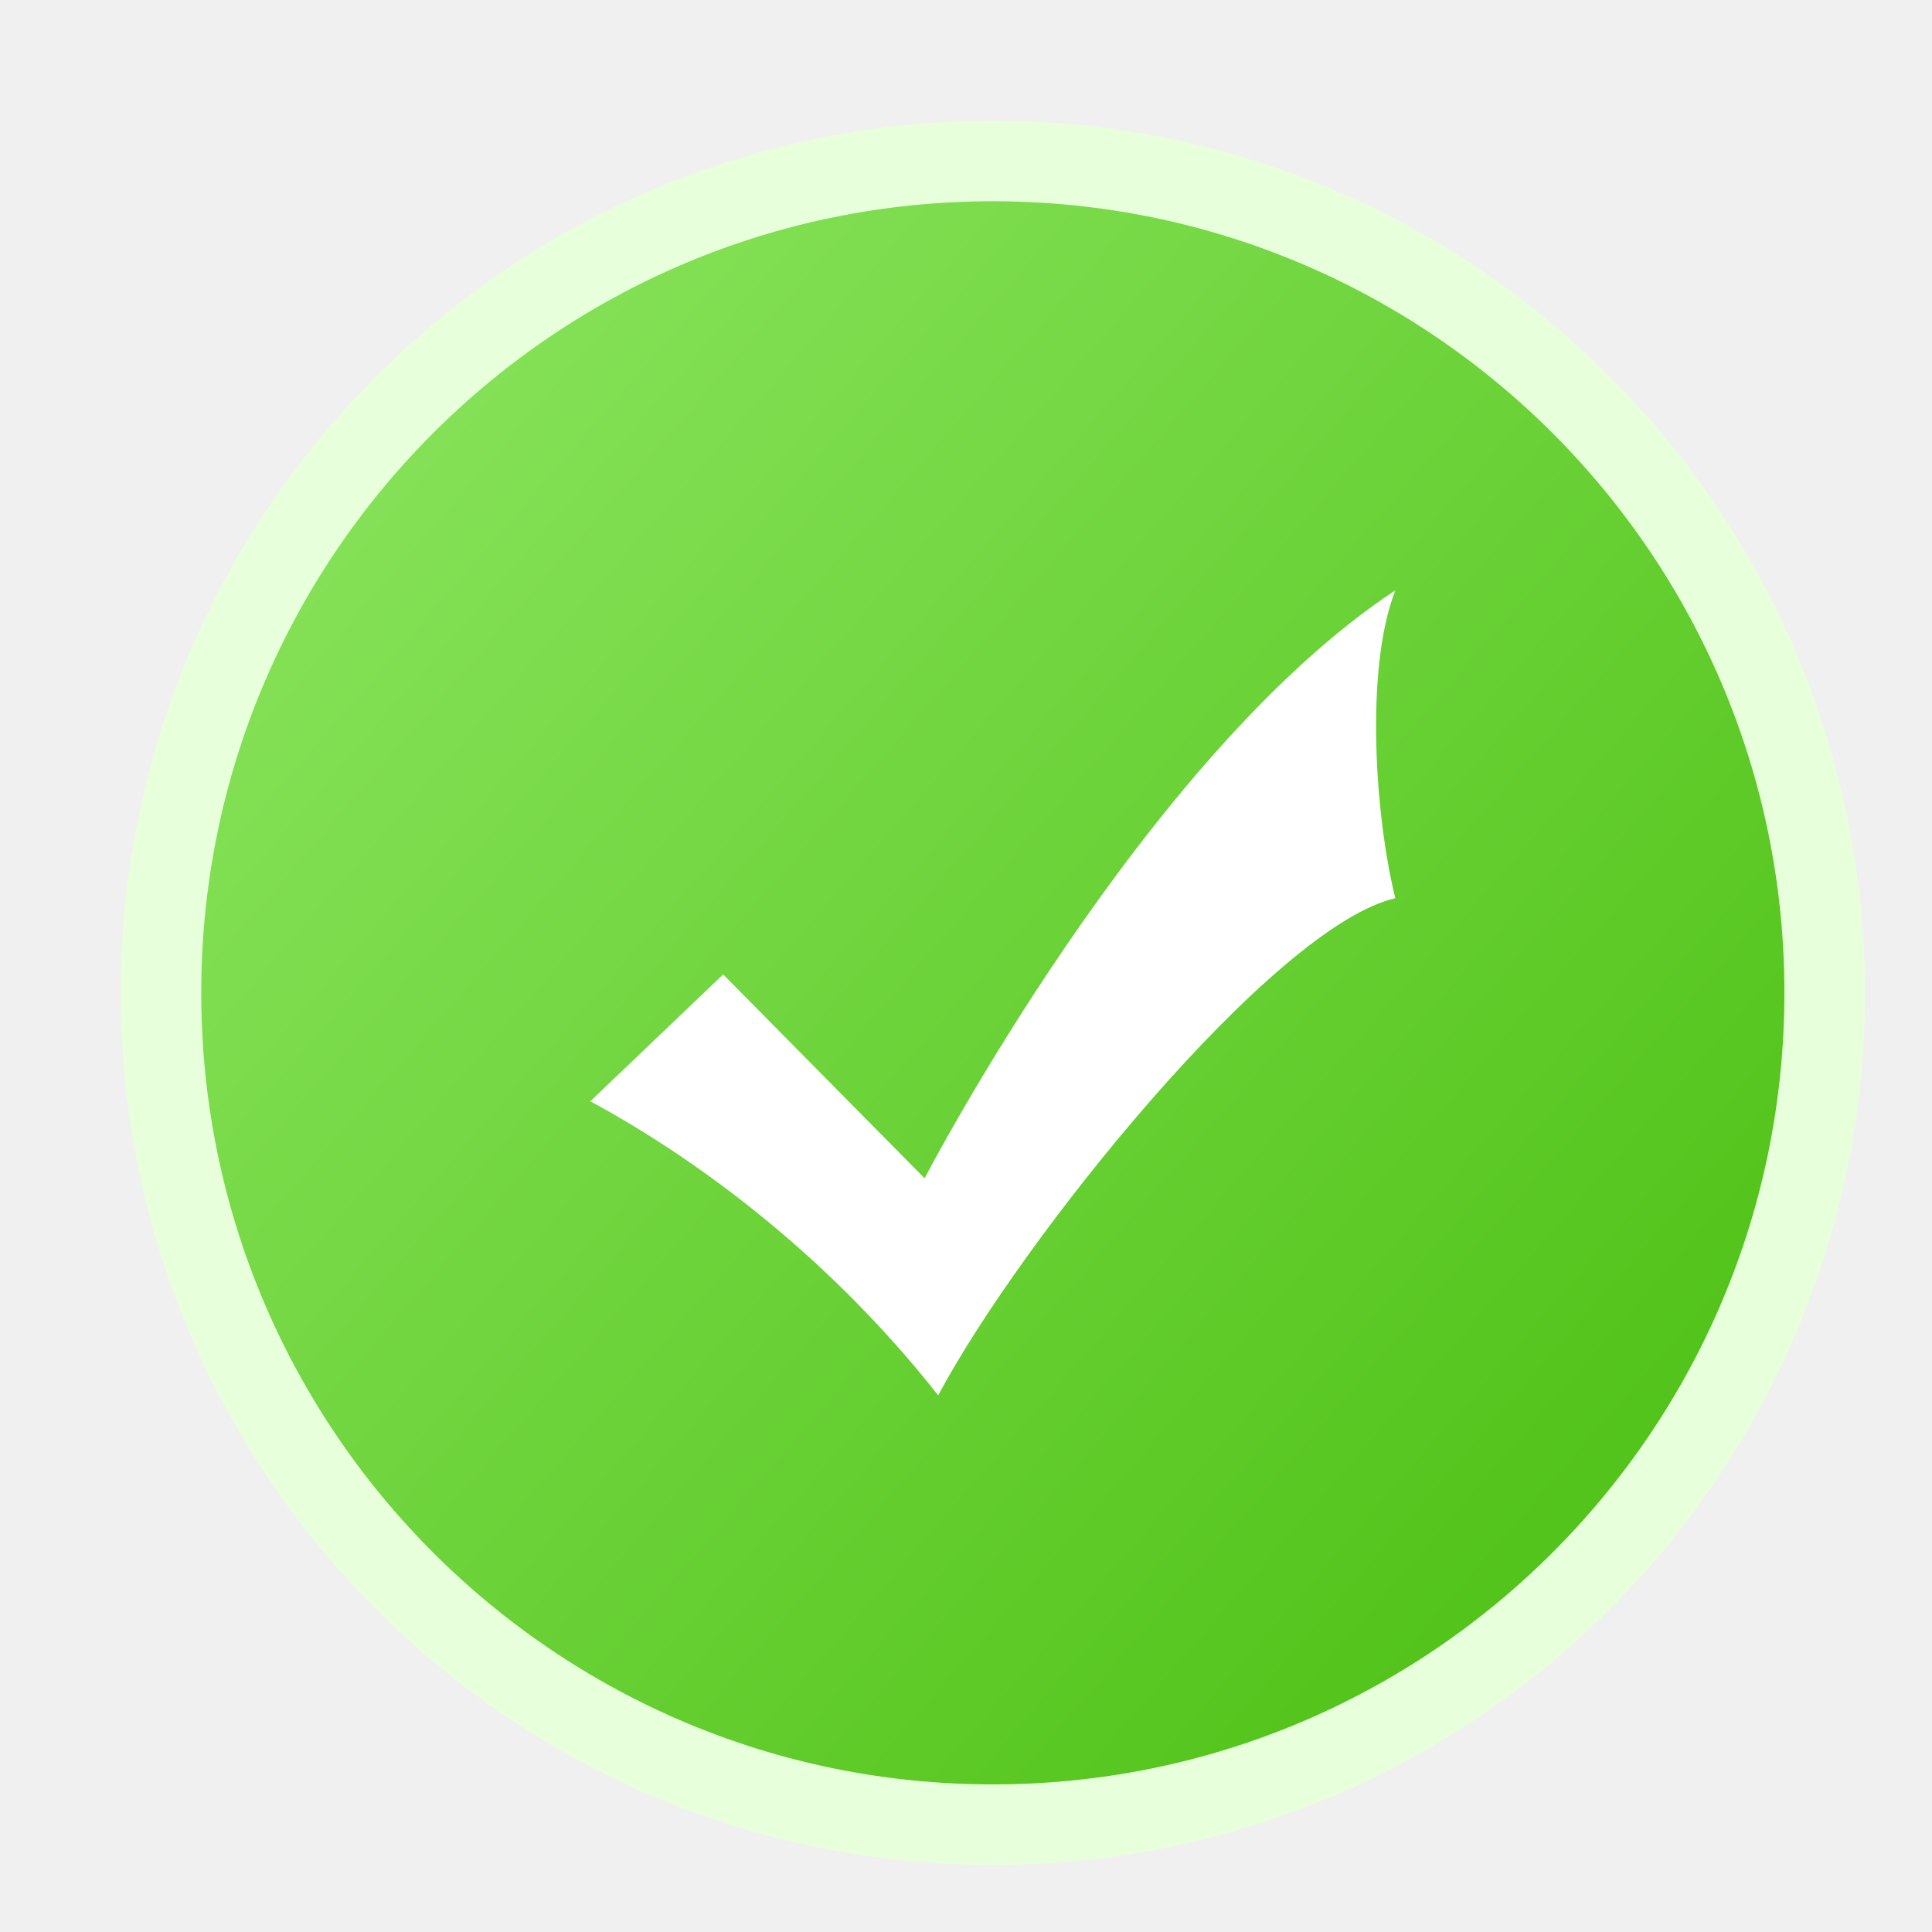
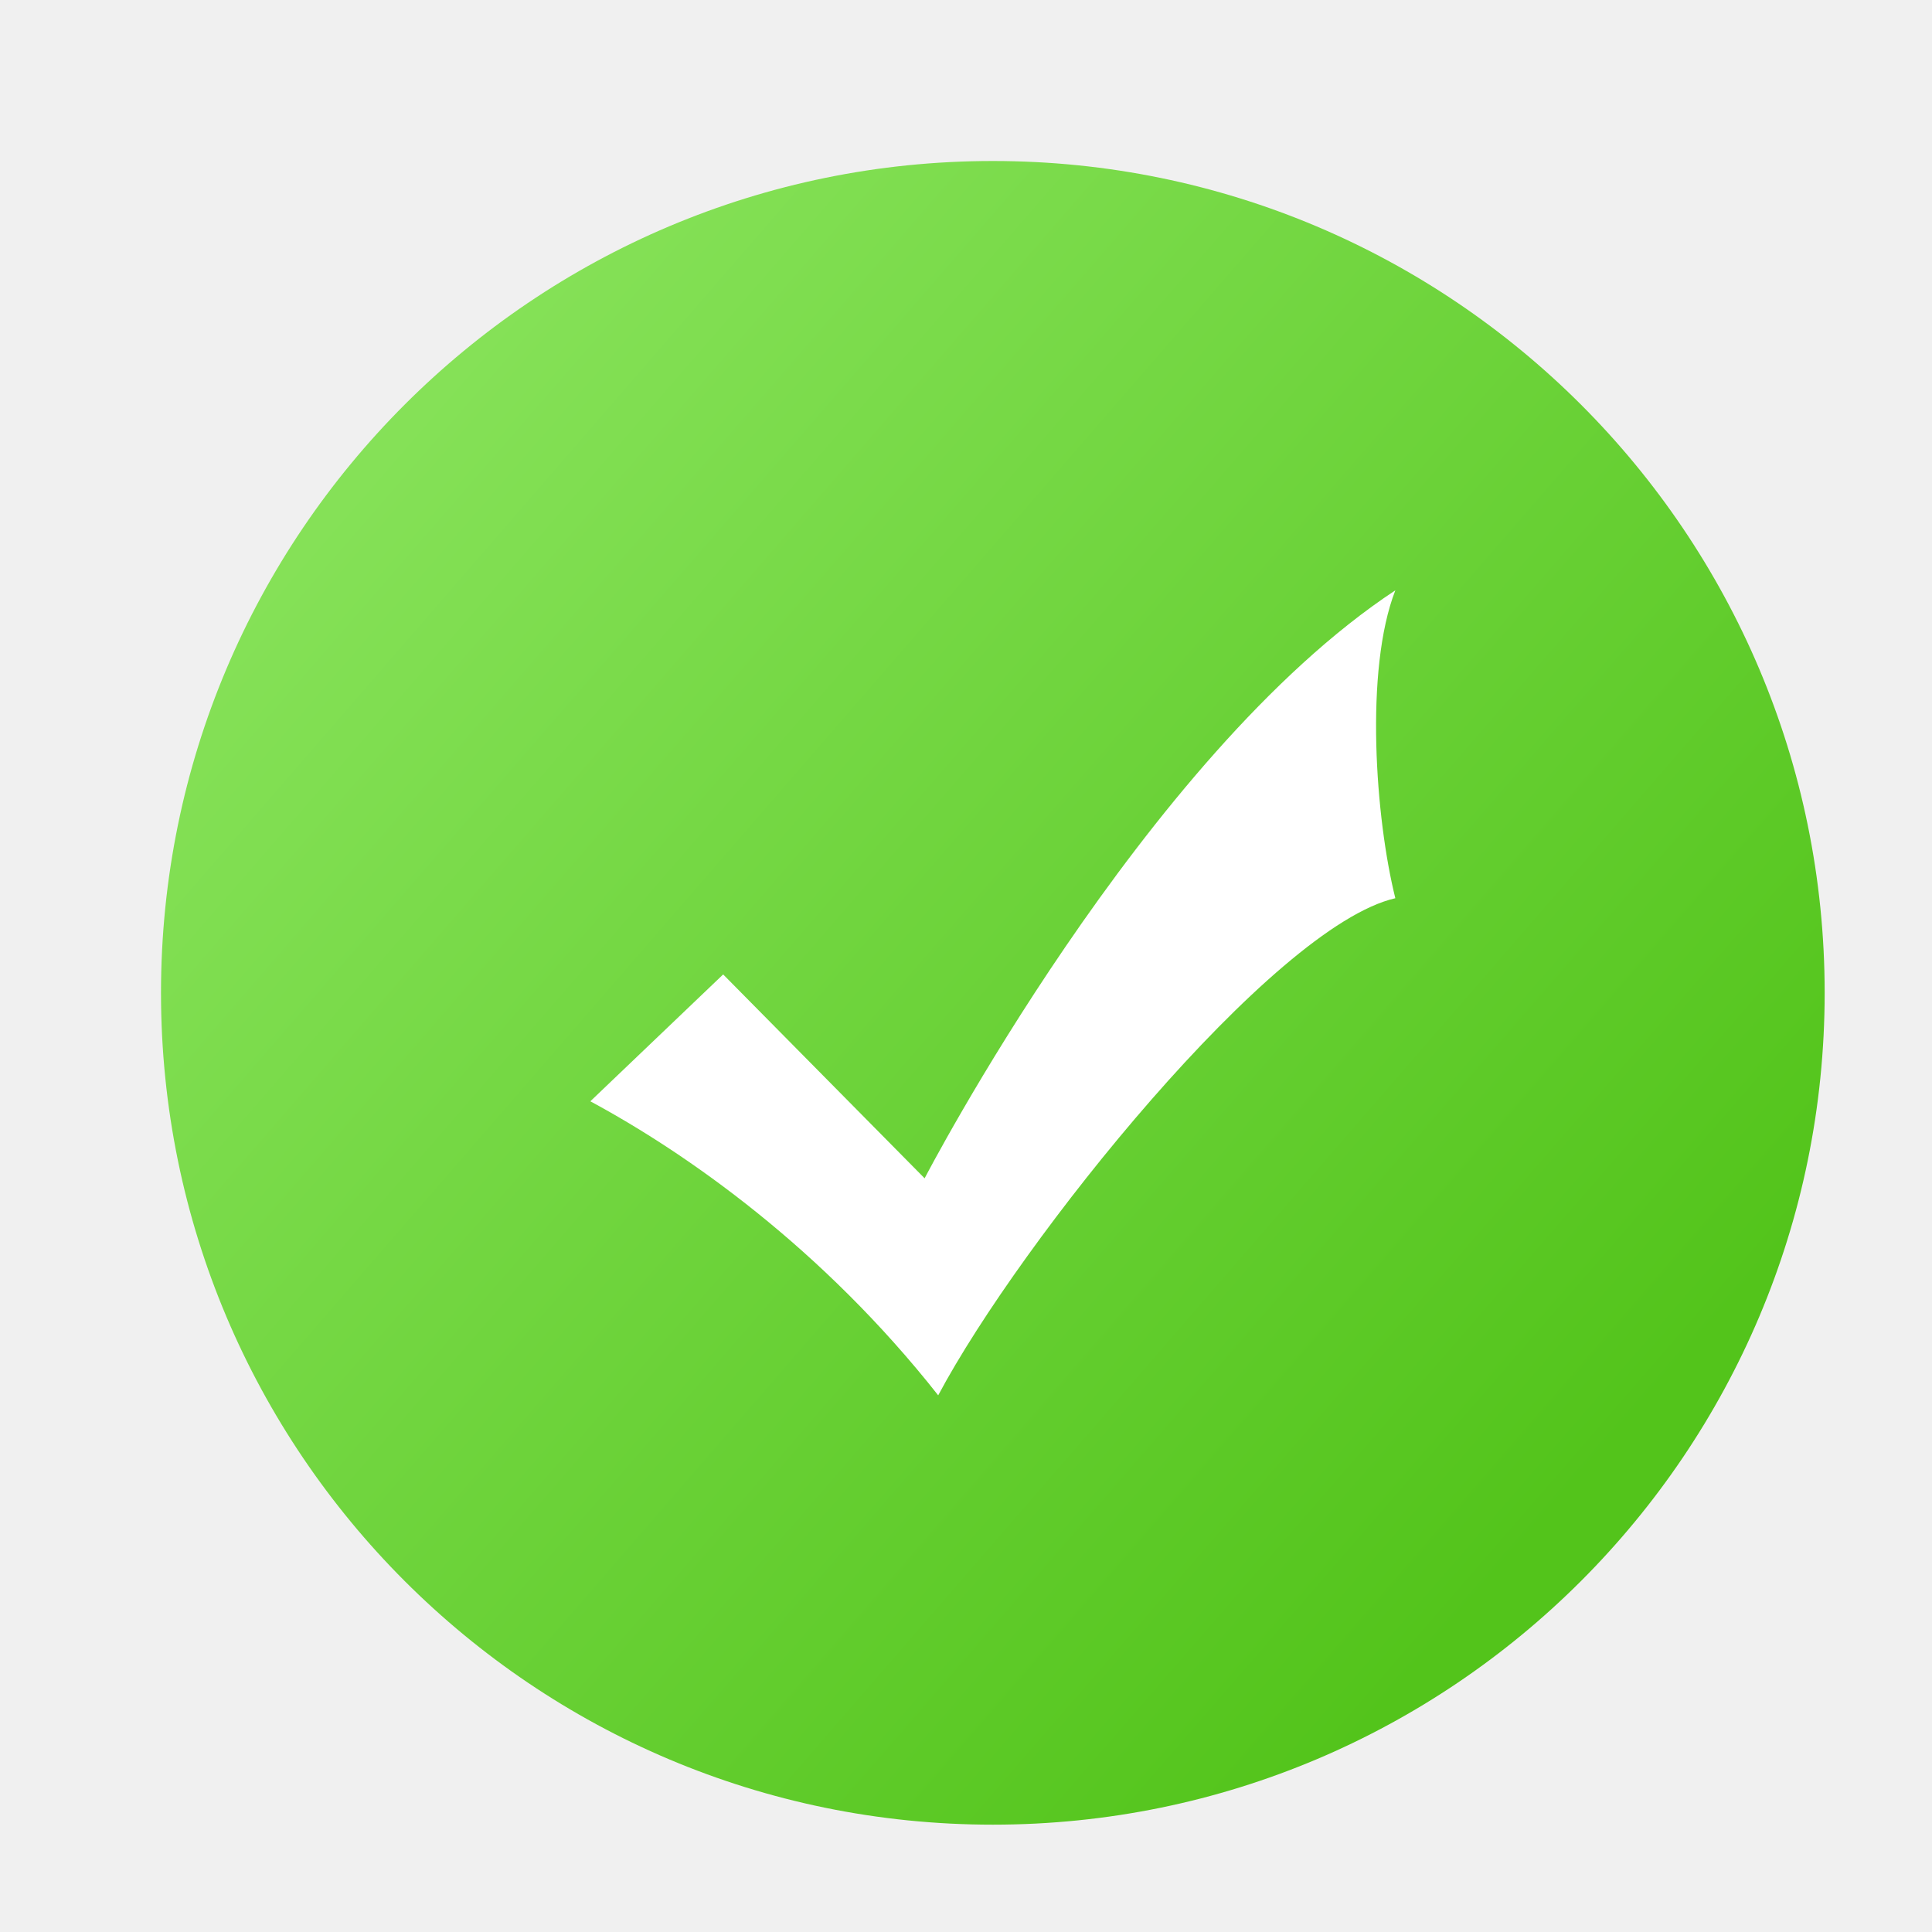
<svg xmlns="http://www.w3.org/2000/svg" viewBox="0 0 36 36" class="design-iconfont" width="64" height="64">
  <defs>
    <linearGradient x1="-23.696%" y1="-21.951%" x2="88.42%" y2="75.262%" id="hm7i9ce4x__7riolvy4ra">
      <stop stop-color="#A2F27A" offset="0%" />
      <stop stop-color="#53C41B" offset="100%" />
    </linearGradient>
  </defs>
  <g fill="none" fill-rule="evenodd">
-     <path d="M17.5,33 L17.5,33 C8.94,33 2,26.06 2,17.5 C2,8.94 8.94,2 17.5,2 L17.5,2 C26.06,2 33,8.94 33,17.5 C33,26.06 26.06,33 17.5,33 L17.5,33 Z" stroke="#E8FFDC" stroke-width="1.5" fill="url(#hm7i9ce4x__7riolvy4ra)" stroke-dasharray="0,0" transform="translate(1 1)" />
+     <path d="M17.5,33 L17.5,33 C8.94,33 2,26.06 2,17.5 C2,8.94 8.94,2 17.5,2 L17.5,2 C26.06,2 33,8.94 33,17.5 C33,26.06 26.06,33 17.5,33 L17.5,33 Z" stroke="#E8FFDC" stroke-width="0" fill="url(#hm7i9ce4x__7riolvy4ra)" stroke-dasharray="0,0" transform="translate(1 1)" />
    <path d="M16.229,20.956 L12.475,17.157 L10,19.521 C11.8,20.491 14.322,22.259 16.482,25 C18.008,22.131 22.713,16.262 25,15.737 C24.631,14.258 24.423,11.481 25,10 C20.309,13.094 16.229,20.956 16.229,20.956 L16.229,20.956 Z" fill="#FFF" transform="translate(1 1)" />
  </g>
</svg>
